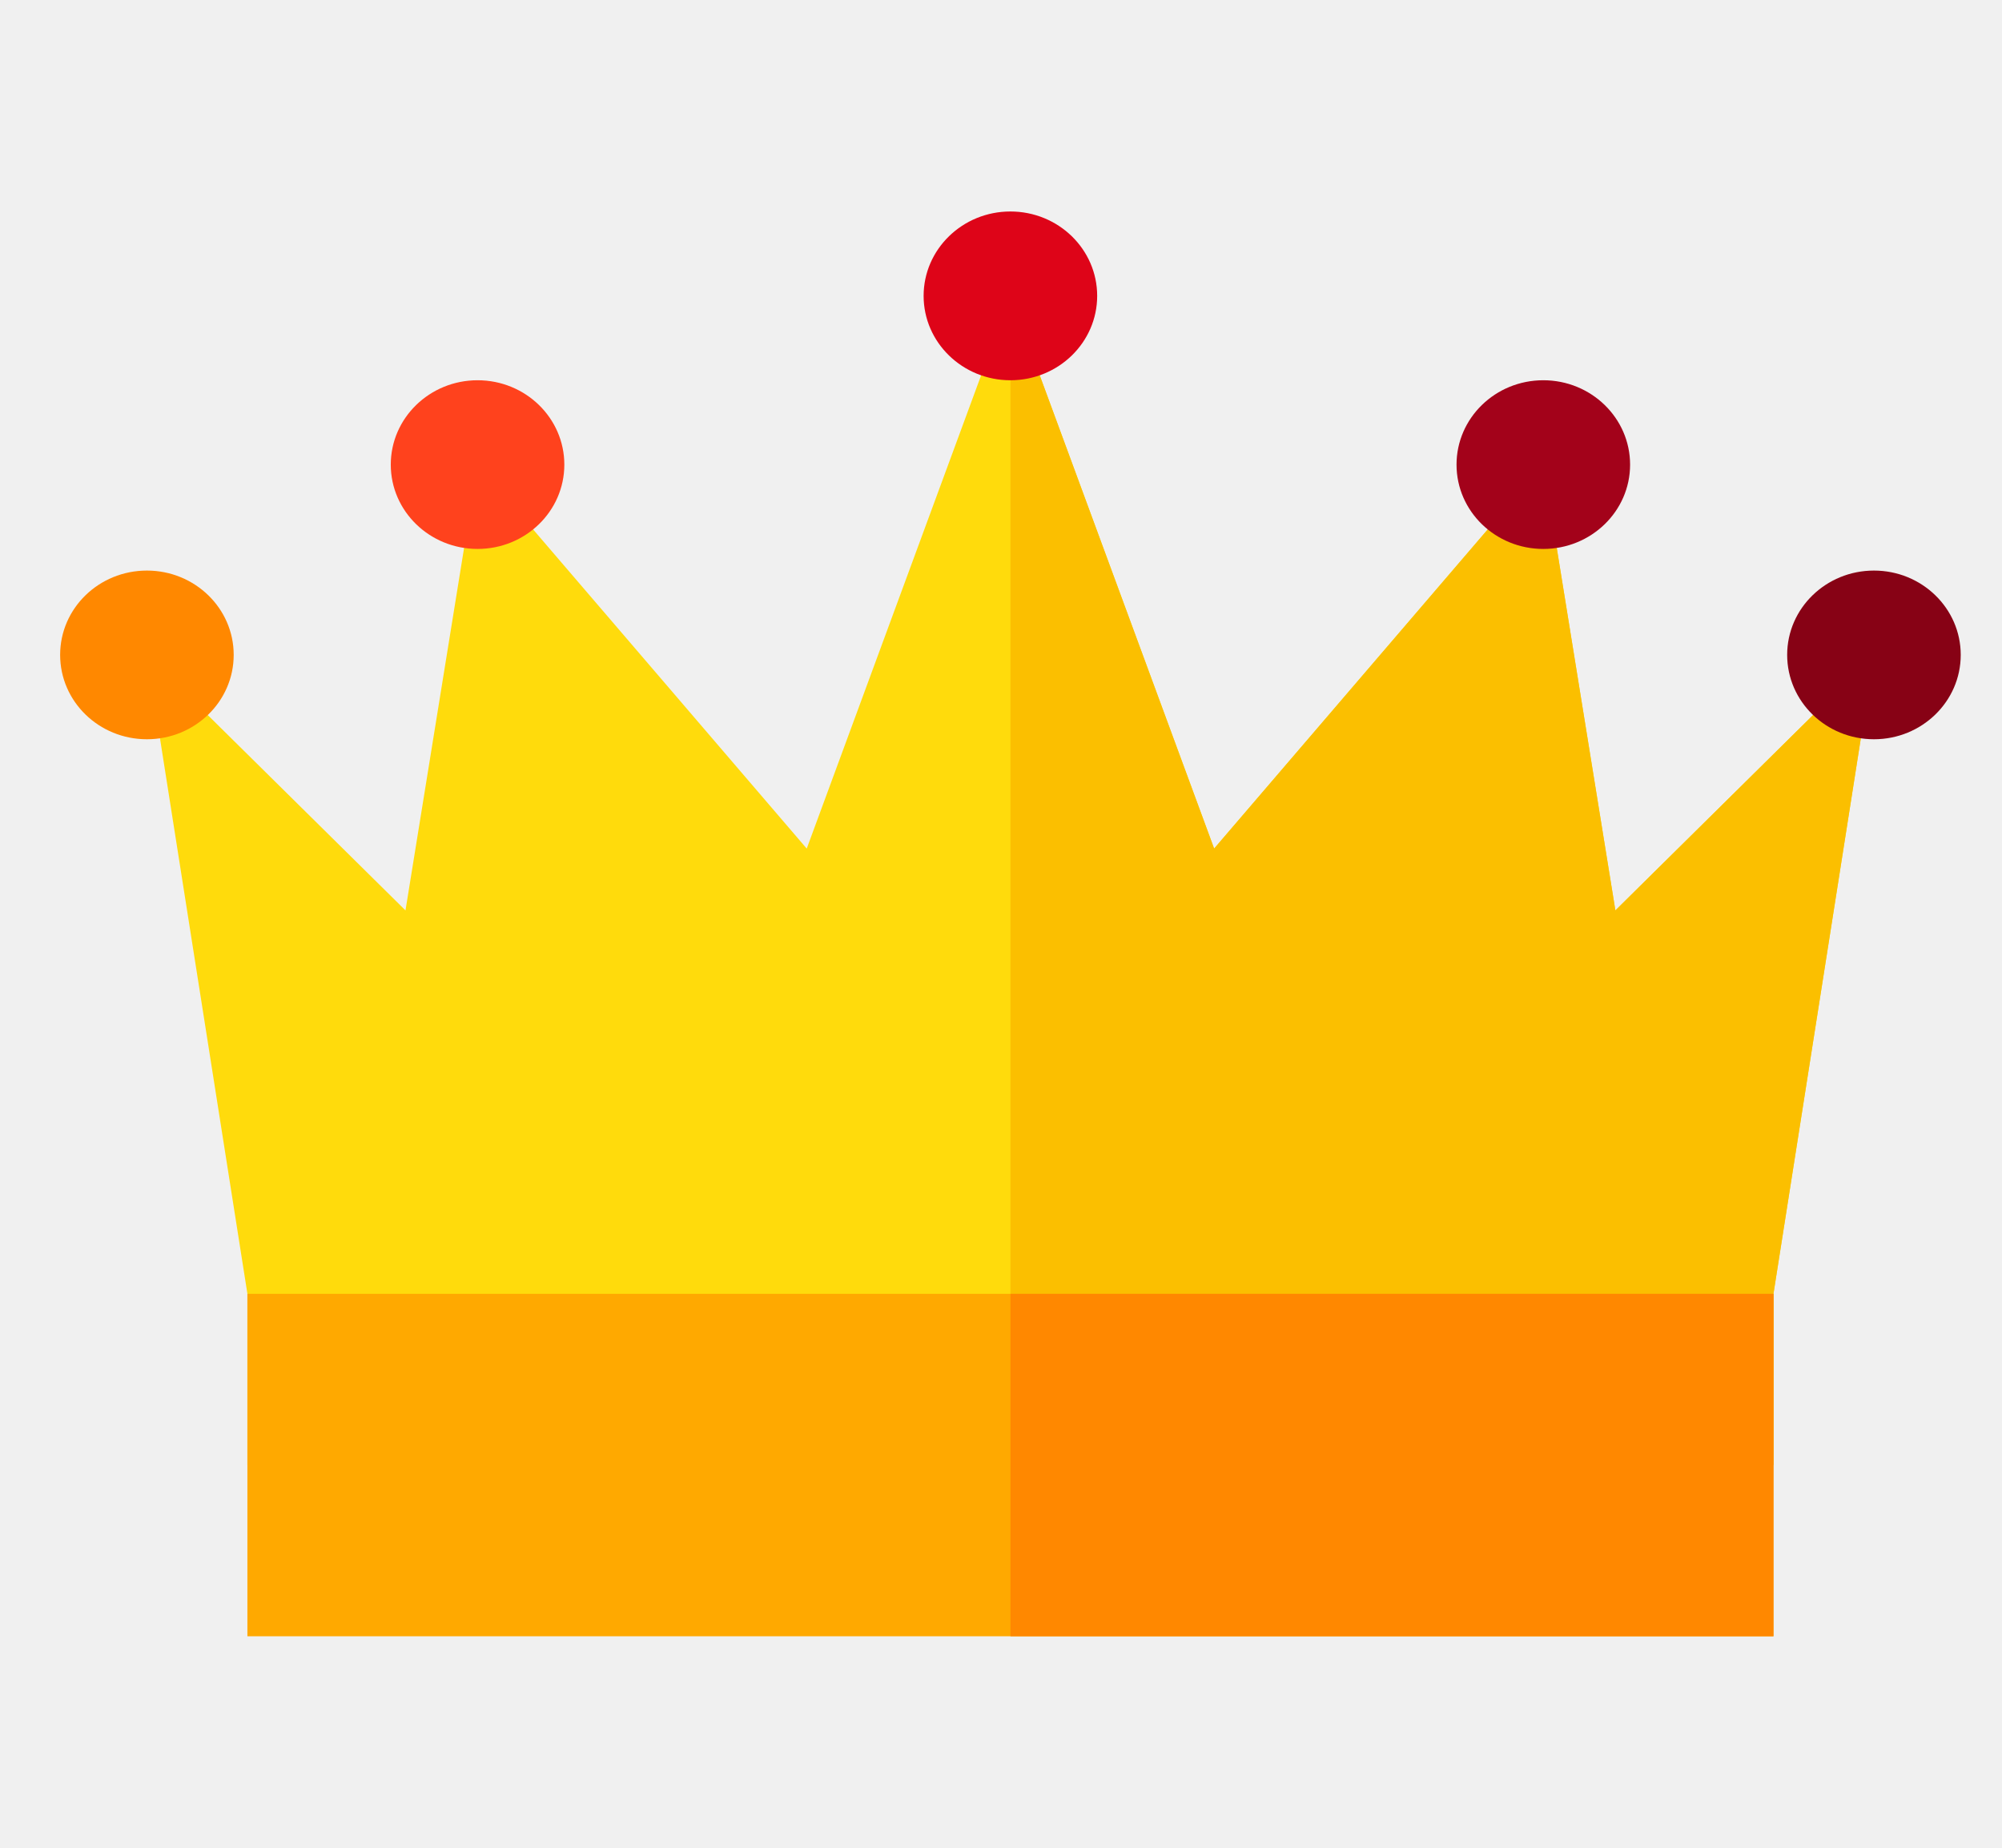
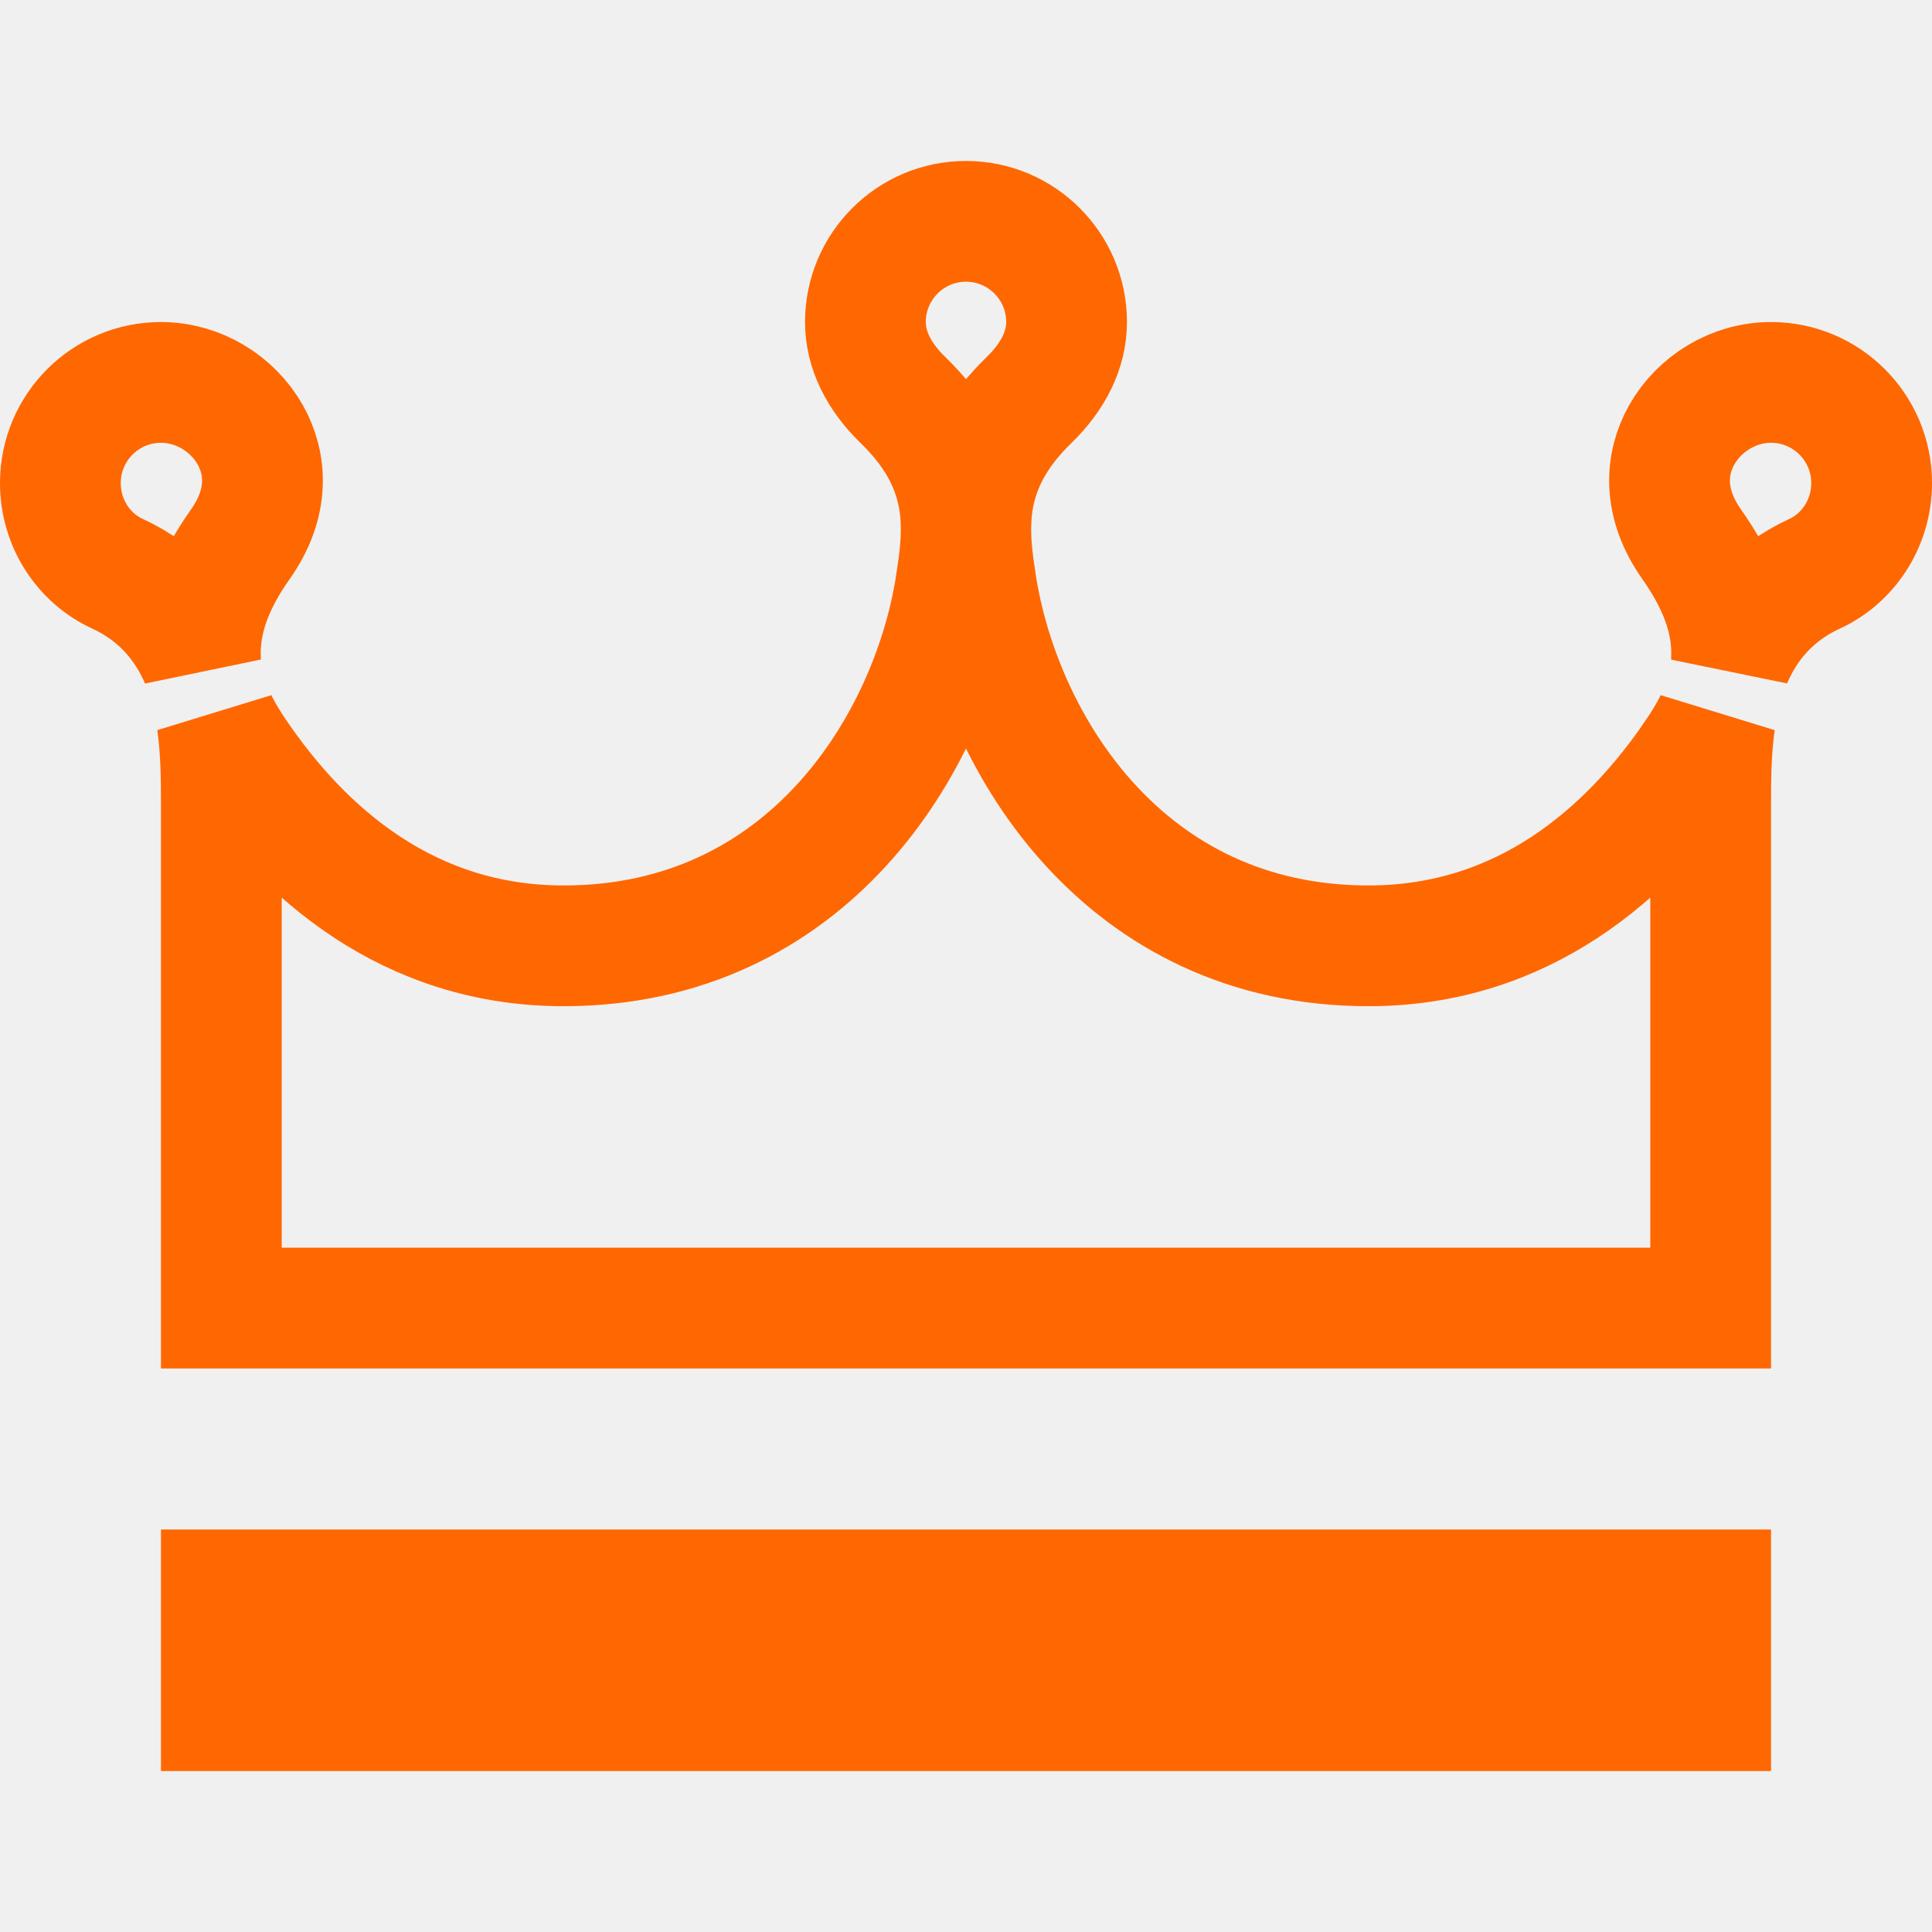
- <svg xmlns="http://www.w3.org/2000/svg" width="26" height="24" viewBox="0 0 26 24" fill="none">
+ <svg xmlns="http://www.w3.org/2000/svg" width="16" height="16" viewBox="0 0 16 16" fill="none">
  <g clip-path="url(#clip0)">
-     <path d="M23.032 16.804L24.337 8.506L20.979 11.825L20.042 6.035L15.768 11.022L13.122 3.843L10.477 11.022L6.202 6.035L5.266 11.825L1.907 8.506L3.213 16.804V19.027H23.032V16.804Z" fill="#FFDB0C" />
-     <path d="M23.032 16.804L24.337 8.506L20.979 11.825L20.043 6.035L15.768 11.022L13.123 3.843V19.027H23.032V16.804Z" fill="#FBBF00" />
-     <path d="M23.032 16.805H3.213V21.253H23.032V16.805Z" fill="#FFA900" />
-     <path d="M23.032 16.805H13.123V21.253H23.032V16.805Z" fill="#FF8800" />
-     <path d="M1.908 9.602C2.53 9.602 3.035 9.112 3.035 8.506C3.035 7.901 2.53 7.411 1.908 7.411C1.285 7.411 0.781 7.901 0.781 8.506C0.781 9.112 1.285 9.602 1.908 9.602Z" fill="#FF8800" />
-     <path d="M6.202 7.13C6.825 7.13 7.329 6.64 7.329 6.035C7.329 5.43 6.825 4.939 6.202 4.939C5.58 4.939 5.075 5.43 5.075 6.035C5.075 6.64 5.58 7.13 6.202 7.13Z" fill="#FF421D" />
-     <path d="M13.122 4.939C13.745 4.939 14.249 4.448 14.249 3.843C14.249 3.238 13.745 2.747 13.122 2.747C12.5 2.747 11.995 3.238 11.995 3.843C11.995 4.448 12.5 4.939 13.122 4.939Z" fill="#DE0418" />
-     <path d="M24.337 9.602C24.959 9.602 25.464 9.112 25.464 8.506C25.464 7.901 24.959 7.411 24.337 7.411C23.715 7.411 23.21 7.901 23.21 8.506C23.21 9.112 23.715 9.602 24.337 9.602Z" fill="#870215" />
-     <path d="M20.043 7.13C20.665 7.13 21.17 6.64 21.17 6.035C21.17 5.43 20.665 4.939 20.043 4.939C19.42 4.939 18.916 5.43 18.916 6.035C18.916 6.64 19.42 7.13 20.043 7.13Z" fill="#A3021A" />
+     <path d="M14.01 4.508L14.01 4.508C13.768 4.165 13.792 3.841 13.928 3.6C14.074 3.343 14.356 3.167 14.667 3.167C15.127 3.167 15.5 3.54 15.5 4C15.5 4.335 15.305 4.624 15.029 4.751C14.674 4.914 14.462 5.178 14.34 5.463C14.34 5.46 14.34 5.457 14.34 5.455C14.353 5.122 14.224 4.812 14.01 4.508ZM14.045 6.242C14.099 6.163 14.154 6.075 14.202 5.977C14.168 6.219 14.167 6.458 14.167 6.653V10.833H1.833V6.653C1.833 6.458 1.832 6.219 1.798 5.977C1.846 6.075 1.901 6.163 1.955 6.242C2.515 7.068 3.387 7.833 4.667 7.833C6.69 7.833 7.709 6.156 7.915 4.846L7.915 4.845L7.916 4.835C7.946 4.643 7.986 4.386 7.938 4.12C7.884 3.823 7.733 3.561 7.479 3.314L7.478 3.313C7.277 3.118 7.167 2.897 7.167 2.667C7.167 2.207 7.54 1.833 8 1.833C8.46 1.833 8.833 2.207 8.833 2.667C8.833 2.897 8.723 3.118 8.522 3.313L8.521 3.314C8.267 3.561 8.116 3.823 8.062 4.12C8.014 4.387 8.054 4.645 8.084 4.838L8.085 4.845L8.085 4.846C8.291 6.156 9.31 7.833 11.333 7.833C12.613 7.833 13.485 7.068 14.045 6.243L14.045 6.242ZM1.66 5.462C1.537 5.178 1.326 4.914 0.972 4.751L0.972 4.751C0.695 4.624 0.5 4.336 0.5 4C0.5 3.54 0.873 3.167 1.333 3.167C1.644 3.167 1.926 3.343 2.072 3.6C2.208 3.841 2.232 4.165 1.99 4.508C1.775 4.812 1.647 5.122 1.66 5.455C1.66 5.457 1.66 5.459 1.66 5.462ZM14.167 13.167V14.167H1.833V13.167H14.167Z" stroke="#FF6700" />
  </g>
  <defs>
    <clipPath id="clip0">
-       <rect x="0.781" width="24.684" height="24" fill="white" />
+       <rect width="16" height="16" fill="white" />
    </clipPath>
  </defs>
</svg>
